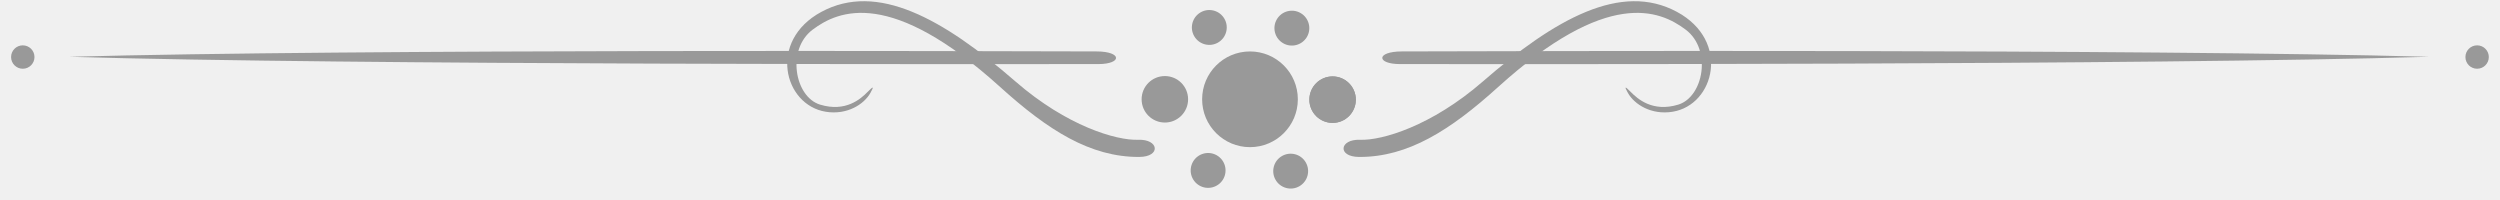
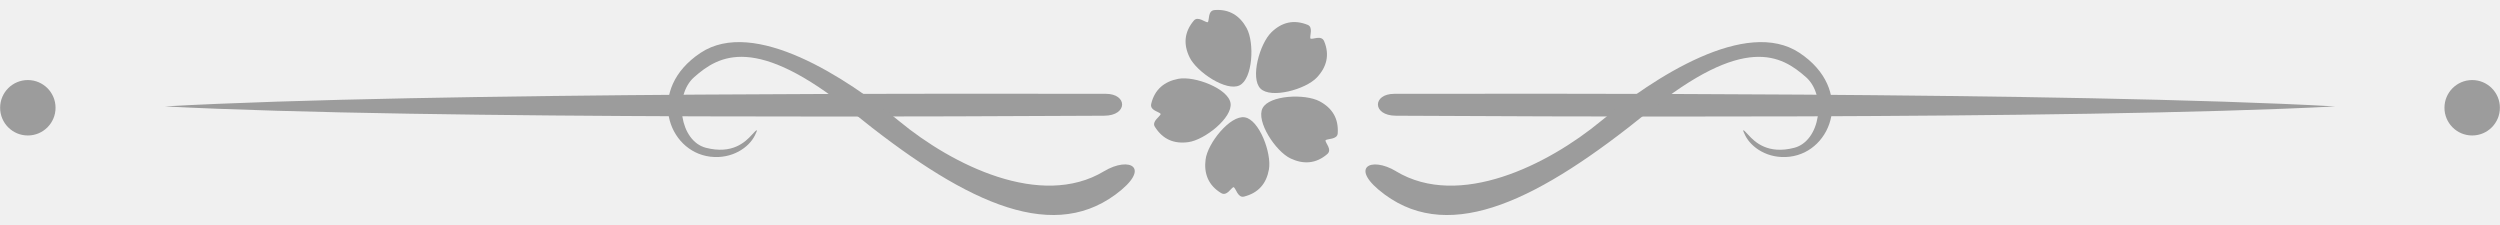
- <svg xmlns="http://www.w3.org/2000/svg" width="200" height="16" viewBox="0 0 52.917 4.233" version="1.1" id="svg3456">
+ <svg xmlns="http://www.w3.org/2000/svg" width="200" height="18" viewBox="0 0 52.917 4.763" version="1.1" id="svg3456">
  <defs id="defs3453" />
-   <g id="layer1" transform="translate(303.2546,-157.6708)">
-     <g id="g6204" transform="matrix(-0.3635844,0,0,-0.3635844,-241.5778,176.7431)" style="font-variation-settings:normal;opacity:0.756;vector-effect:none;fill:#ffffff;fill-opacity:1;stroke:none;stroke-width:3.25;stroke-linecap:butt;stroke-linejoin:miter;stroke-miterlimit:4;stroke-dasharray:none;stroke-dashoffset:0;stroke-opacity:1;-inkscape-stroke:none;stop-color:#000000">
-       <circle style="font-variation-settings:normal;vector-effect:none;fill:#7d7d7d;fill-opacity:1;stroke:none;stroke-width:2.312;stroke-linecap:butt;stroke-linejoin:miter;stroke-miterlimit:4;stroke-dasharray:none;stroke-dashoffset:0;stroke-opacity:1;-inkscape-stroke:none;paint-order:stroke fill markers;stop-color:#000000" id="circle6186" cx="96.865" cy="46.676" r="2.786" />
-       <circle style="font-variation-settings:normal;vector-effect:none;fill:#7d7d7d;fill-opacity:1;stroke:none;stroke-width:2.312;stroke-linecap:butt;stroke-linejoin:miter;stroke-miterlimit:4;stroke-dasharray:none;stroke-dashoffset:0;stroke-opacity:1;-inkscape-stroke:none;paint-order:stroke fill markers;stop-color:#000000" id="circle6190" cx="101.821" cy="46.676" r="1.353" />
-       <circle style="font-variation-settings:normal;vector-effect:none;fill:#7d7d7d;fill-opacity:1;stroke:none;stroke-width:2.312;stroke-linecap:butt;stroke-linejoin:miter;stroke-miterlimit:4;stroke-dasharray:none;stroke-dashoffset:0;stroke-opacity:1;-inkscape-stroke:none;paint-order:stroke fill markers;stop-color:#000000" id="circle6198" cx="-92.056" cy="-46.655" r="1.353" transform="scale(-1)" />
-       <circle style="font-variation-settings:normal;vector-effect:none;fill:#7d7d7d;fill-opacity:1;stroke:none;stroke-width:1.735;stroke-linecap:butt;stroke-linejoin:miter;stroke-miterlimit:4;stroke-dasharray:none;stroke-dashoffset:0;stroke-opacity:1;-inkscape-stroke:none;paint-order:stroke fill markers;stop-color:#000000" id="circle1688" cx="93.661" cy="-60.509" r="1.015" transform="rotate(60)" />
-       <circle style="font-variation-settings:normal;vector-effect:none;fill:#7d7d7d;fill-opacity:1;stroke:none;stroke-width:1.735;stroke-linecap:butt;stroke-linejoin:miter;stroke-miterlimit:4;stroke-dasharray:none;stroke-dashoffset:0;stroke-opacity:1;-inkscape-stroke:none;paint-order:stroke fill markers;stop-color:#000000" id="circle1690" cx="-3.203" cy="-107.185" r="1.015" transform="rotate(120)" />
-       <circle style="font-variation-settings:normal;vector-effect:none;fill:#7d7d7d;fill-opacity:1;stroke:none;stroke-width:1.735;stroke-linecap:butt;stroke-linejoin:miter;stroke-miterlimit:4;stroke-dasharray:none;stroke-dashoffset:0;stroke-opacity:1;-inkscape-stroke:none;paint-order:stroke fill markers;stop-color:#000000" id="circle1692" cx="-84.049" cy="60.589" r="1.015" transform="rotate(-120)" />
-       <circle style="font-variation-settings:normal;vector-effect:none;fill:#7d7d7d;fill-opacity:1;stroke:none;stroke-width:1.735;stroke-linecap:butt;stroke-linejoin:miter;stroke-miterlimit:4;stroke-dasharray:none;stroke-dashoffset:0;stroke-opacity:1;-inkscape-stroke:none;paint-order:stroke fill markers;stop-color:#000000" id="circle1694" cx="12.815" cy="107.266" r="1.015" transform="rotate(-60)" />
-       <circle style="font-variation-settings:normal;vector-effect:none;fill:#7d7d7d;fill-opacity:1;stroke:none;stroke-width:2.312;stroke-linecap:butt;stroke-linejoin:miter;stroke-miterlimit:4;stroke-dasharray:none;stroke-dashoffset:0;stroke-opacity:1;-inkscape-stroke:none;paint-order:stroke fill markers;stop-color:#000000" id="circle4884" cx="-92.056" cy="-46.655" r="1.353" transform="scale(-1)" />
-       <circle style="font-variation-settings:normal;vector-effect:none;fill:#7d7d7d;fill-opacity:1;stroke:none;stroke-width:1.164;stroke-linecap:butt;stroke-linejoin:miter;stroke-miterlimit:4;stroke-dasharray:none;stroke-dashoffset:0;stroke-opacity:1;-inkscape-stroke:none;paint-order:stroke fill markers;stop-color:#000000" id="circle4965" cx="-25.425" cy="-49.136" transform="scale(-1)" r="0.681" />
-       <path style="font-variation-settings:normal;opacity:1;vector-effect:none;fill:#7d7d7d;fill-opacity:1;stroke:none;stroke-width:3.991;stroke-linecap:butt;stroke-linejoin:miter;stroke-miterlimit:4;stroke-dasharray:none;stroke-dashoffset:0;stroke-opacity:1;-inkscape-stroke:none;stop-color:#000000" d="m 90.454,44.319 c -1.266,-0.049 -4.154,0.796 -7.137,3.387 -4.233,3.678 -8.068,5.808 -11.31,4.059 -3.126,-1.686 -2.197,-5.419 0.261,-5.815 1.236,-0.199 2.223,0.43 2.598,1.102 0.208,0.374 0.192,0.419 -0.166,0.054 -0.401,-0.409 -1.279,-1.192 -2.764,-0.741 -1.485,0.451 -1.971,3.21 -0.438,4.364 1.526,1.149 4.568,2.406 10.918,-3.336 2.785,-2.519 5.25,-4.086 8.094,-4.073 1.285,0.006 1.153,1.046 -0.055,0.999 z" id="path6196" />
-       <path style="font-variation-settings:normal;opacity:1;vector-effect:none;fill:#7d7d7d;fill-opacity:1;stroke:none;stroke-width:3.214;stroke-linecap:butt;stroke-linejoin:miter;stroke-miterlimit:4;stroke-dasharray:none;stroke-dashoffset:0;stroke-opacity:1;-inkscape-stroke:none;stop-color:#000000" d="m 28.197,49.151 c 16.697,-0.494 53.953,-0.425 59.928,-0.425 1.393,0 1.408,0.734 -0.1,0.737 -5.978,0.013 -43.118,0.148 -59.827,-0.313 z" id="path6194" />
-       <circle style="font-variation-settings:normal;vector-effect:none;fill:#7d7d7d;fill-opacity:1;stroke:none;stroke-width:1.164;stroke-linecap:butt;stroke-linejoin:miter;stroke-miterlimit:4;stroke-dasharray:none;stroke-dashoffset:0;stroke-opacity:1;-inkscape-stroke:none;paint-order:stroke fill markers;stop-color:#000000" id="circle6467" cx="168.309" cy="-49.136" transform="scale(1,-1)" r="0.681" />
-       <path style="font-variation-settings:normal;opacity:1;vector-effect:none;fill:#7d7d7d;fill-opacity:1;stroke:none;stroke-width:3.991;stroke-linecap:butt;stroke-linejoin:miter;stroke-miterlimit:4;stroke-dasharray:none;stroke-dashoffset:0;stroke-opacity:1;-inkscape-stroke:none;stop-color:#000000" d="m 103.372,44.319 c 1.266,-0.049 4.154,0.796 7.137,3.387 4.233,3.678 8.068,5.808 11.31,4.059 3.126,-1.686 2.197,-5.419 -0.261,-5.815 -1.236,-0.199 -2.223,0.43 -2.598,1.102 -0.208,0.374 -0.192,0.419 0.166,0.054 0.401,-0.409 1.279,-1.192 2.764,-0.741 1.485,0.451 1.971,3.21 0.438,4.364 -1.526,1.149 -4.568,2.406 -10.918,-3.336 -2.785,-2.519 -5.25,-4.086 -8.094,-4.073 -1.285,0.006 -1.153,1.046 0.056,0.999 z" id="path6469" />
-       <path style="font-variation-settings:normal;opacity:1;vector-effect:none;fill:#7d7d7d;fill-opacity:1;stroke:none;stroke-width:3.214;stroke-linecap:butt;stroke-linejoin:miter;stroke-miterlimit:4;stroke-dasharray:none;stroke-dashoffset:0;stroke-opacity:1;-inkscape-stroke:none;stop-color:#000000" d="m 165.629,49.151 c -16.697,-0.494 -53.953,-0.425 -59.928,-0.425 -1.393,0 -1.408,0.734 0.1,0.737 5.978,0.013 43.118,0.148 59.827,-0.313 z" id="path6471" />
+   <g id="layer1" transform="translate(298.1531,-158.2165)">
+     <g id="g1" style="opacity:0.75;stroke-width:0.975" transform="matrix(1.025692,0,0,1.025692,1.418532,-4.397553)">
+       <g id="g268" transform="matrix(0.3568326,0,0,0.3568326,-297.2275,152.5219)" style="font-variation-settings:normal;display:inline;opacity:1;vector-effect:none;fill:#808080;fill-opacity:1;stroke:none;stroke-width:9.96;stroke-linecap:butt;stroke-linejoin:miter;stroke-miterlimit:4;stroke-dasharray:none;stroke-dashoffset:0;stroke-opacity:1;-inkscape-stroke:none;paint-order:stroke fill markers;stop-color:#000000">
+         <path id="path264" style="font-variation-settings:normal;vector-effect:none;fill:#808080;fill-opacity:1;stroke:none;stroke-width:9.96;stroke-linecap:butt;stroke-linejoin:miter;stroke-miterlimit:4;stroke-dasharray:none;stroke-dashoffset:0;stroke-opacity:1;-inkscape-stroke:none;paint-order:stroke fill markers;stop-color:#000000;stop-opacity:1" d="m 90.619,21.349 c -0.66,0.698 -2.663,1.241 -3.263,0.641 -0.6,-0.6 -0.052,-2.596 0.641,-3.263 0.595,-0.573 1.284,-0.746 2.09,-0.422 0.338,0.136 0.097,0.665 0.159,0.795 0.128,0.068 0.635,-0.223 0.792,0.151 0.333,0.792 0.145,1.501 -0.419,2.097 z" />
+         <path id="path265" style="font-variation-settings:normal;vector-effect:none;fill:#808080;fill-opacity:1;stroke:none;stroke-width:9.96;stroke-linecap:butt;stroke-linejoin:miter;stroke-miterlimit:4;stroke-dasharray:none;stroke-dashoffset:0;stroke-opacity:1;-inkscape-stroke:none;paint-order:stroke fill markers;stop-color:#000000;stop-opacity:1" d="m 89.094,26.031 c -0.868,-0.412 -2.003,-2.149 -1.618,-2.905 0.385,-0.756 2.453,-0.852 3.301,-0.399 0.729,0.389 1.106,0.991 1.047,1.857 -0.025,0.363 -0.602,0.297 -0.707,0.397 -0.025,0.143 0.408,0.535 0.101,0.8 -0.65,0.562 -1.383,0.602 -2.124,0.25 z" />
+         <path id="path266" style="font-variation-settings:normal;vector-effect:none;fill:#808080;fill-opacity:1;stroke:none;stroke-width:9.96;stroke-linecap:butt;stroke-linejoin:miter;stroke-miterlimit:4;stroke-dasharray:none;stroke-dashoffset:0;stroke-opacity:1;-inkscape-stroke:none;paint-order:stroke fill markers;stop-color:#000000;stop-opacity:1" d="m 84.182,26.089 c 0.124,-0.953 1.425,-2.569 2.263,-2.436 0.838,0.133 1.568,2.07 1.4,3.016 -0.145,0.813 -0.601,1.358 -1.443,1.57 -0.353,0.089 -0.469,-0.481 -0.596,-0.55 -0.143,0.02 -0.382,0.553 -0.73,0.343 -0.735,-0.445 -1,-1.129 -0.894,-1.943 z" />
+         <path id="path267" style="font-variation-settings:normal;vector-effect:none;fill:#808080;fill-opacity:1;stroke:none;stroke-width:9.96;stroke-linecap:butt;stroke-linejoin:miter;stroke-miterlimit:4;stroke-dasharray:none;stroke-dashoffset:0;stroke-opacity:1;-inkscape-stroke:none;paint-order:stroke fill markers;stop-color:#000000;stop-opacity:1" d="m 82.612,21.425 c 0.945,-0.174 2.882,0.569 3.013,1.407 0.131,0.838 -1.49,2.127 -2.442,2.257 -0.819,0.112 -1.477,-0.155 -1.937,-0.892 -0.193,-0.309 0.314,-0.594 0.341,-0.736 -0.063,-0.13 -0.644,-0.194 -0.55,-0.589 0.198,-0.836 0.769,-1.298 1.576,-1.447 z" />
+         <path id="path268" style="font-variation-settings:normal;vector-effect:none;fill:#808080;fill-opacity:1;stroke:none;stroke-width:9.96;stroke-linecap:butt;stroke-linejoin:miter;stroke-miterlimit:4;stroke-dasharray:none;stroke-dashoffset:0;stroke-opacity:1;-inkscape-stroke:none;paint-order:stroke fill markers;stop-color:#000000;stop-opacity:1" d="m 86.56,18.501 c 0.458,0.845 0.35,2.917 -0.407,3.3 -0.757,0.383 -2.483,-0.759 -2.901,-1.625 -0.359,-0.744 -0.309,-1.453 0.25,-2.118 0.234,-0.279 0.662,0.115 0.805,0.097 0.104,-0.1 -0.014,-0.672 0.391,-0.705 0.857,-0.07 1.472,0.33 1.863,1.051 z" />
+       </g>
+       <path style="font-variation-settings:normal;opacity:1;vector-effect:none;fill:#808080;fill-opacity:1;stroke:none;stroke-width:3.554;stroke-linecap:butt;stroke-linejoin:miter;stroke-miterlimit:4;stroke-dasharray:none;stroke-dashoffset:0;stroke-opacity:1;-inkscape-stroke:none;paint-order:stroke fill markers;stop-color:#000000" d="m -288.67,160.737 c 5.411,-0.303 17.485,-0.26 19.422,-0.26 0.452,0 0.456,0.45 -0.032,0.452 -1.937,0.008 -13.974,0.091 -19.389,-0.192 z" id="path269" />
+       <path style="font-variation-settings:normal;opacity:1;vector-effect:none;fill:#808080;fill-opacity:1;stroke:none;stroke-width:3.554;stroke-linecap:butt;stroke-linejoin:miter;stroke-miterlimit:4;stroke-dasharray:none;stroke-dashoffset:0;stroke-opacity:1;-inkscape-stroke:none;paint-order:stroke fill markers;stop-color:#000000" d="m -269.286,162.076 c -1.303,0.782 -3.131,-0.131 -4.225,-1.034 -1.094,-0.902 -2.998,-2.142 -4.1,-1.411 -1.132,0.751 -0.685,2.04 0.203,2.144 0.446,0.052 0.791,-0.188 0.915,-0.435 0.069,-0.137 0.062,-0.153 -0.06,-0.017 -0.138,0.153 -0.408,0.407 -0.948,0.268 -0.54,-0.139 -0.672,-1.078 -0.244,-1.457 0.514,-0.454 1.27,-0.896 3.26,0.715 2.23,1.806 4.054,2.722 5.433,1.71 0.765,-0.562 0.294,-0.8 -0.232,-0.484 z" id="path270" />
+       <circle style="font-variation-settings:normal;opacity:1;vector-effect:none;fill:#808080;fill-opacity:1;stroke:none;stroke-width:3.554;stroke-linecap:butt;stroke-linejoin:miter;stroke-miterlimit:4;stroke-dasharray:none;stroke-dashoffset:0;stroke-opacity:1;-inkscape-stroke:none;paint-order:stroke fill markers;stop-color:#000000" id="circle270" cx="291.496" cy="-160.765" r="0.572" transform="scale(-1)" />
+       <g id="g278" style="font-variation-settings:normal;opacity:1;vector-effect:none;fill:#808080;fill-opacity:1;stroke:none;stroke-width:3.037;stroke-linecap:butt;stroke-linejoin:miter;stroke-miterlimit:4;stroke-dasharray:none;stroke-dashoffset:0;stroke-opacity:1;-inkscape-stroke:none;paint-order:stroke fill markers;stop-color:#000000" transform="matrix(-1.170258,0,0,1.170258,10.21492,-31.1571)">
+         <path style="font-variation-settings:normal;opacity:1;vector-effect:none;fill:#808080;fill-opacity:1;stroke:none;stroke-width:3.037;stroke-linecap:butt;stroke-linejoin:miter;stroke-miterlimit:4;stroke-dasharray:none;stroke-dashoffset:0;stroke-opacity:1;-inkscape-stroke:none;paint-order:stroke fill markers;stop-color:#000000;stop-opacity:1" d="m 217.122,163.976 c 4.624,-0.259 14.941,-0.222 16.596,-0.222 0.386,0 0.39,0.384 -0.028,0.386 -1.655,0.007 -11.941,0.078 -16.568,-0.164 z" id="path277" />
+         <path style="font-variation-settings:normal;opacity:1;vector-effect:none;fill:#808080;fill-opacity:1;stroke:none;stroke-width:3.037;stroke-linecap:butt;stroke-linejoin:miter;stroke-miterlimit:4;stroke-dasharray:none;stroke-dashoffset:0;stroke-opacity:1;-inkscape-stroke:none;paint-order:stroke fill markers;stop-color:#000000;stop-opacity:1" d="m 233.686,165.12 c -1.113,0.669 -2.676,-0.112 -3.611,-0.883 -0.935,-0.771 -2.562,-1.831 -3.504,-1.206 -0.967,0.642 -0.585,1.743 0.173,1.832 0.381,0.045 0.676,-0.161 0.782,-0.372 0.059,-0.117 0.053,-0.131 -0.052,-0.014 -0.118,0.131 -0.349,0.348 -0.81,0.229 -0.461,-0.119 -0.574,-0.922 -0.209,-1.245 0.439,-0.388 1.085,-0.766 2.785,0.611 1.906,1.543 3.464,2.326 4.642,1.461 0.654,-0.48 0.252,-0.683 -0.198,-0.413 z" id="path278" />
+       </g>
+       <circle style="font-variation-settings:normal;opacity:1;vector-effect:none;fill:#808080;fill-opacity:1;stroke:none;stroke-width:3.554;stroke-linecap:butt;stroke-linejoin:miter;stroke-miterlimit:4;stroke-dasharray:none;stroke-dashoffset:0;stroke-opacity:1;-inkscape-stroke:none;paint-order:stroke fill markers;stop-color:#000000" id="circle278" cx="-241.048" cy="-160.765" r="0.572" transform="scale(1,-1)" />
    </g>
  </g>
</svg>
